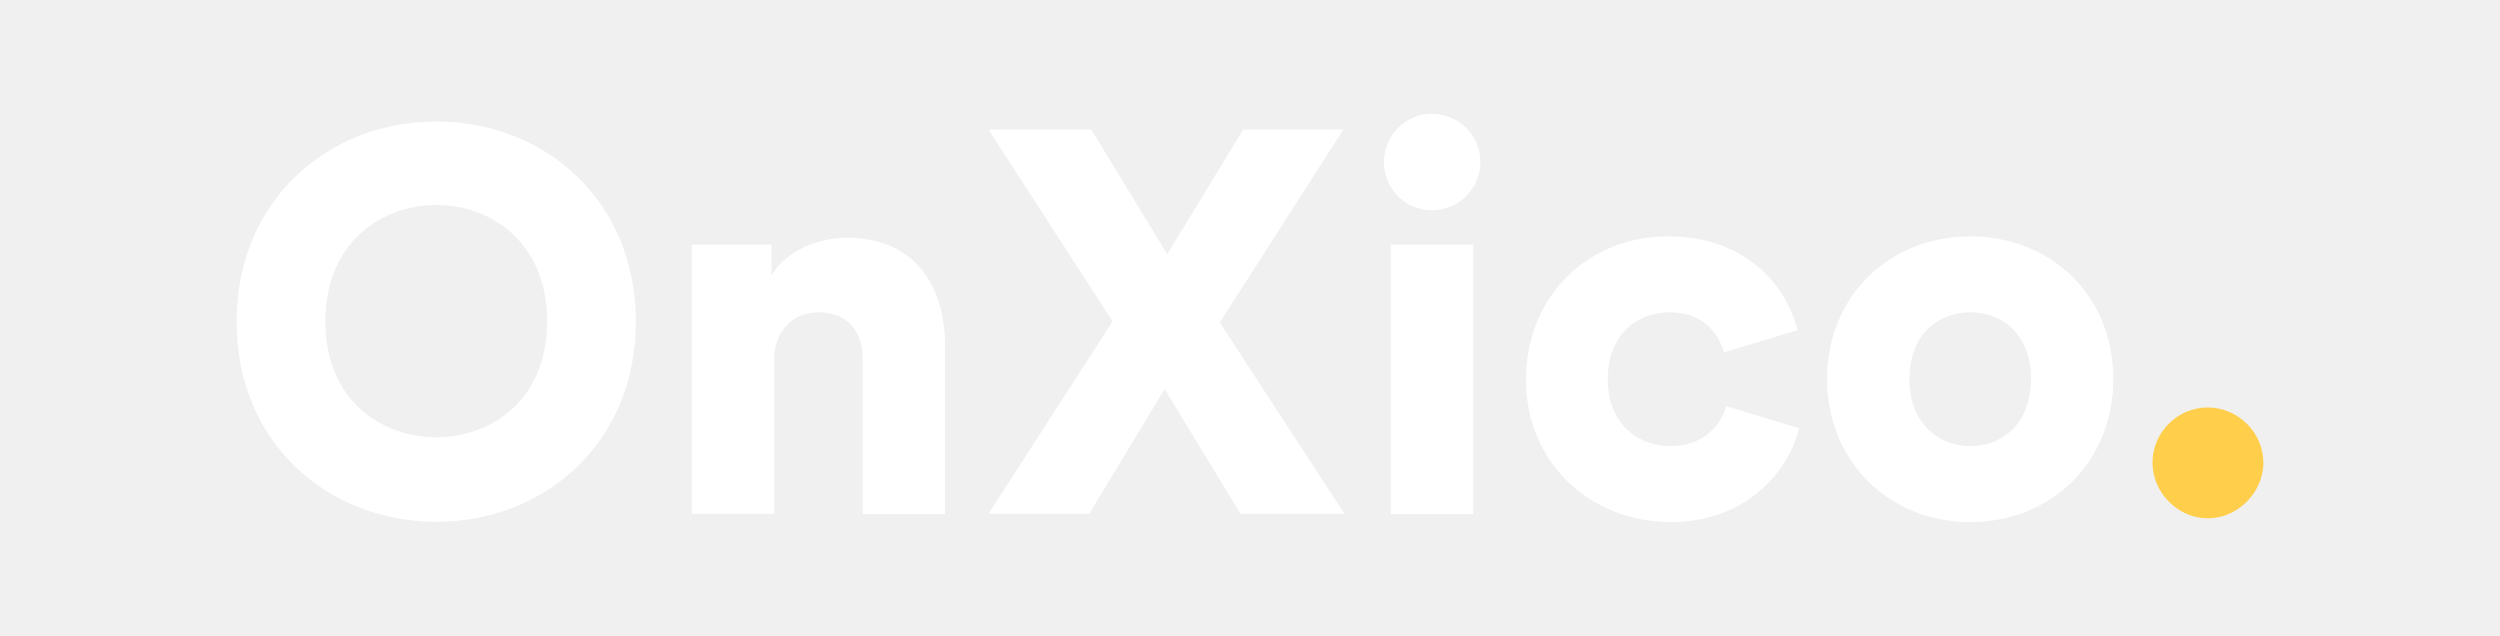
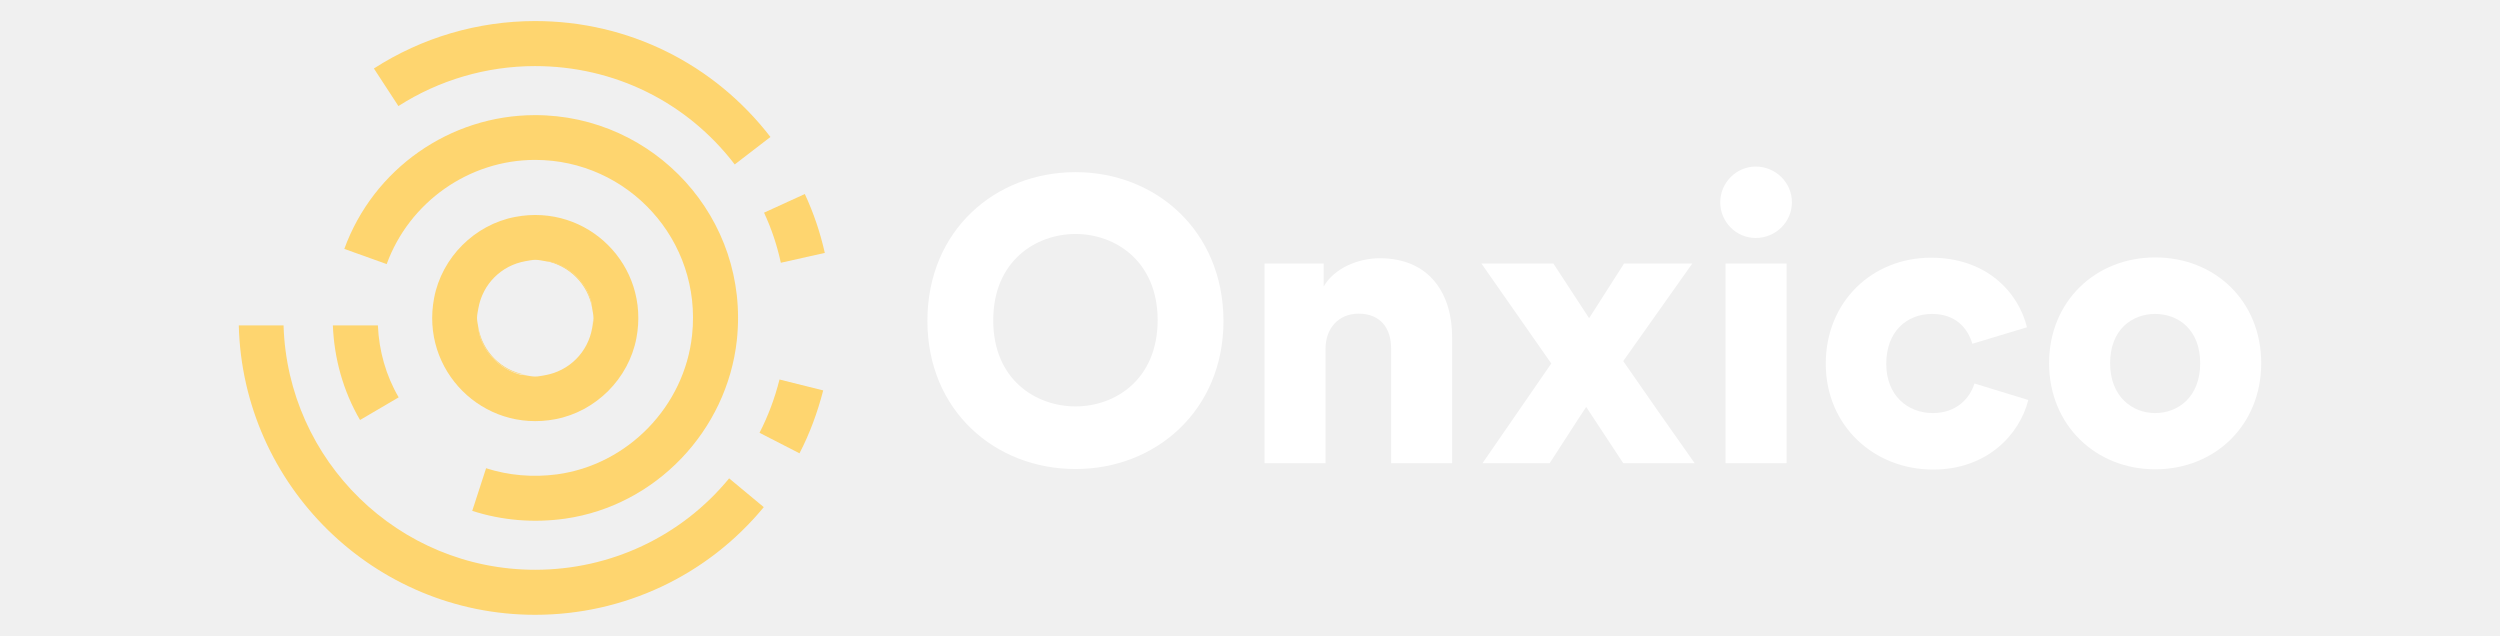
<svg xmlns="http://www.w3.org/2000/svg" version="1.1" id="Layer_1" x="0px" y="0px" viewBox="0 0 93.81 23.86" style="enable-background:new 0 0 93.81 23.86;" xml:space="preserve">
  <style type="text/css">
- 	.st0{fill:#FFFFFF;}
- 	.st1{fill:#FFCE4B;}
+ 	.st0{fill:#FED56F;}
+ 	.st1{fill:#FFFFFF;}
</style>
  <g>
-     <path class="st0" d="M16.38,4.56c4.05,0,7.48,2.95,7.48,7.52c0,4.55-3.44,7.5-7.48,7.5c-4.07,0-7.5-2.95-7.5-7.5   C8.88,7.51,12.31,4.56,16.38,4.56z M16.38,16.41c1.99,0,4.15-1.34,4.15-4.35c0-3.01-2.16-4.37-4.15-4.37   c-2.01,0-4.17,1.36-4.17,4.37C12.21,15.07,14.36,16.41,16.38,16.41z" />
-     <path class="st0" d="M29.05,19.28h-3.09V9.18h2.99v1.16c0.55-0.96,1.79-1.42,2.83-1.42c2.54,0,3.68,1.81,3.68,4.03v6.34h-3.09   v-5.82c0-1-0.53-1.75-1.65-1.75c-1.02,0-1.67,0.75-1.67,1.77V19.28z" />
-     <path class="st0" d="M45.77,12.1l4.68,7.18h-3.9l-2.85-4.68l-2.83,4.68h-3.78l4.66-7.22l-4.66-7.2h3.86l2.85,4.68l2.85-4.68h3.76   L45.77,12.1z" />
-     <path class="st0" d="M53.72,4.27c1.02,0,1.83,0.81,1.83,1.81c0,1-0.81,1.81-1.83,1.81c-0.98,0-1.79-0.81-1.79-1.81   C51.93,5.09,52.74,4.27,53.72,4.27z M52.19,19.28V9.18h3.09v10.11H52.19z" />
-     <path class="st0" d="M60.33,14.24c0,1.61,1.08,2.5,2.36,2.5c1.2,0,1.87-0.75,2.09-1.5l2.73,0.83c-0.45,1.77-2.11,3.52-4.82,3.52   c-3.01,0-5.43-2.22-5.43-5.35c0-3.15,2.36-5.37,5.33-5.37c2.79,0,4.41,1.71,4.86,3.52l-2.76,0.83c-0.22-0.77-0.83-1.5-2.03-1.5   C61.36,11.72,60.33,12.61,60.33,14.24z" />
-     <path class="st0" d="M79.3,14.22c0,3.13-2.34,5.37-5.37,5.37c-3.01,0-5.37-2.24-5.37-5.37s2.36-5.35,5.37-5.35   C76.96,8.87,79.3,11.09,79.3,14.22z M76.21,14.22c0-1.71-1.1-2.5-2.28-2.5c-1.16,0-2.28,0.79-2.28,2.5c0,1.69,1.12,2.52,2.28,2.52   C75.11,16.74,76.21,15.93,76.21,14.22z" />
-     <path class="st1" d="M82.84,15.29c1.14,0,2.09,0.94,2.09,2.07c0,1.12-0.96,2.09-2.09,2.09s-2.07-0.98-2.07-2.09   C80.77,16.23,81.7,15.29,82.84,15.29z" />
+     <path class="st0" d="M20.45,14.06c-0.12,0.02-0.25,0.05-0.37,0.05C20.21,14.11,20.33,14.08,20.45,14.06z" />
+     <path class="st0" d="M22.22,11.56c-0.01-0.08-0.01-0.15-0.03-0.23c-0.19-0.73-0.78-1.32-1.51-1.51c-0.07-0.02-0.15-0.02-0.22-0.03   C21.36,9.96,22.06,10.66,22.22,11.56z" />
+     <path class="st0" d="M22.26,11.93c0,0.12-0.03,0.24-0.05,0.37C22.24,12.18,22.26,12.06,22.26,11.93z" />
+     <path class="st0" d="M17.95,12.29c0.01,0.08,0.01,0.15,0.03,0.23c0.19,0.73,0.78,1.32,1.51,1.51c0.08,0.02,0.15,0.02,0.22,0.03   C18.81,13.9,18.11,13.2,17.95,12.29z" />
+     <path class="st0" d="M17.9,11.93c0-0.12,0.03-0.24,0.05-0.36C17.93,11.69,17.9,11.8,17.9,11.93z" />
+     <path class="st0" d="M19.72,9.8c0.12-0.02,0.25-0.05,0.37-0.05C19.96,9.75,19.84,9.78,19.72,9.8z" />
+     <g>
+       <path class="st1" d="M40.36,6.46c-3.02,0-5.56,2.19-5.56,5.58c0,3.38,2.55,5.56,5.56,5.56c3,0,5.55-2.19,5.55-5.56    C45.9,8.65,43.36,6.46,40.36,6.46z M40.36,15.25c-1.49,0-3.09-1-3.09-3.23c0-2.23,1.6-3.24,3.09-3.24c1.48,0,3.08,1.01,3.08,3.24    C43.43,14.26,41.83,15.25,40.36,15.25z" />
+       <path class="st1" d="M51.77,9.69c-0.77,0-1.69,0.35-2.1,1.06V9.89h-2.22v7.49h2.29v-4.3c0-0.75,0.48-1.31,1.24-1.31    c0.83,0,1.22,0.56,1.22,1.3v4.31h2.29v-4.7C54.5,11.03,53.65,9.69,51.77,9.69z" />
+       <path class="st1" d="M63.5,9.89h-2.56l-1.31,2.05l-1.34-2.05h-2.7l2.62,3.75l-2.58,3.74h2.52c0.41-0.62,0.97-1.51,1.37-2.11    l1.39,2.11h2.68c-0.86-1.21-1.84-2.62-2.68-3.83L63.5,9.89z" />
+       <path class="st1" d="M65.88,6.25c-0.72,0-1.33,0.6-1.33,1.34s0.6,1.34,1.33,1.34c0.75,0,1.36-0.6,1.36-1.34S66.63,6.25,65.88,6.25    z" />
+       <rect x="64.75" y="9.89" class="st1" width="2.29" height="7.49" />
+       <path class="st1" d="M72.53,15.5c-0.95,0-1.75-0.66-1.75-1.85c0-1.21,0.77-1.87,1.72-1.87c0.89,0,1.34,0.54,1.51,1.12l2.05-0.62    c-0.33-1.34-1.54-2.61-3.6-2.61c-2.2,0-3.95,1.64-3.95,3.98c0,2.32,1.8,3.97,4.03,3.97c2.01,0,3.24-1.3,3.57-2.61l-2.02-0.62    C73.92,14.94,73.42,15.5,72.53,15.5z" />
+       <path class="st1" d="M80.87,9.66c-2.23,0-3.98,1.64-3.98,3.97c0,2.32,1.75,3.98,3.98,3.98c2.25,0,3.98-1.66,3.98-3.98    C84.85,11.3,83.12,9.66,80.87,9.66z M80.87,15.5c-0.86,0-1.69-0.62-1.69-1.87c0-1.27,0.83-1.85,1.69-1.85    c0.87,0,1.69,0.59,1.69,1.85C82.56,14.89,81.74,15.5,80.87,15.5z" />
+     </g>
+     <path class="st0" d="M20.08,21.38c-5.12,0-9.29-4.09-9.44-9.17H8.96c0.15,6.01,5.08,10.86,11.12,10.86c3.33,0,6.46-1.47,8.58-4.04   l-1.3-1.08C25.57,20.13,22.91,21.38,20.08,21.38z" />
+     <path class="st0" d="M28.5,16.24l1.5,0.77c0.39-0.75,0.68-1.55,0.89-2.36l-1.64-0.41C29.08,14.92,28.83,15.6,28.5,16.24z" />
+     <path class="st0" d="M28.67,7.98c0.28,0.6,0.49,1.23,0.63,1.88l1.65-0.37c-0.17-0.76-0.42-1.5-0.75-2.21L28.67,7.98z" />
+     <path class="st0" d="M20.08,2.48c2.96,0,5.69,1.34,7.49,3.69l1.34-1.03c-2.13-2.76-5.35-4.35-8.83-4.35   c-2.15,0-4.25,0.62-6.05,1.78l0.92,1.41C16.48,3,18.26,2.48,20.08,2.48z" />
+     <path class="st0" d="M20.08,6c3.48,0,6.27,3.01,5.89,6.57c-0.28,2.67-2.41,4.87-5.07,5.23c-0.91,0.12-1.82,0.04-2.66-0.23   l-0.52,1.6c1.12,0.36,2.31,0.46,3.5,0.29c3.39-0.49,6.06-3.3,6.43-6.7c0.49-4.57-3.1-8.44-7.57-8.44c-3.2,0-6.07,2.02-7.16,5.02   l1.59,0.57C15.36,7.58,17.6,6,20.08,6z" />
+     <path class="st0" d="M14.96,14.91c-0.48-0.82-0.74-1.75-0.78-2.7h-1.69c0.05,1.25,0.39,2.47,1.02,3.55L14.96,14.91z" />
+     <path class="st0" d="M20.84,15.73c1.52-0.29,2.75-1.52,3.04-3.04c0.52-2.72-1.83-5.07-4.55-4.55c-1.52,0.29-2.75,1.52-3.04,3.04   C15.77,13.89,18.12,16.25,20.84,15.73z M17.98,12.52c-0.02-0.08-0.02-0.15-0.03-0.23c-0.02-0.12-0.05-0.25-0.05-0.36   c0-0.13,0.03-0.24,0.05-0.36c0.16-0.91,0.86-1.61,1.77-1.77c0.12-0.02,0.24-0.05,0.37-0.05c0.12,0,0.25,0.03,0.37,0.05   c0.07,0.01,0.15,0.01,0.22,0.03c0.73,0.19,1.32,0.78,1.51,1.51c0.02,0.08,0.02,0.15,0.03,0.23c0.02,0.12,0.05,0.25,0.05,0.37   c0,0.13-0.03,0.25-0.05,0.37c-0.16,0.91-0.86,1.61-1.77,1.77c-0.12,0.02-0.24,0.05-0.37,0.05c-0.12,0-0.25-0.03-0.37-0.05   c-0.07-0.01-0.15-0.01-0.22-0.03C18.76,13.84,18.17,13.25,17.98,12.52z" />
  </g>
</svg>
